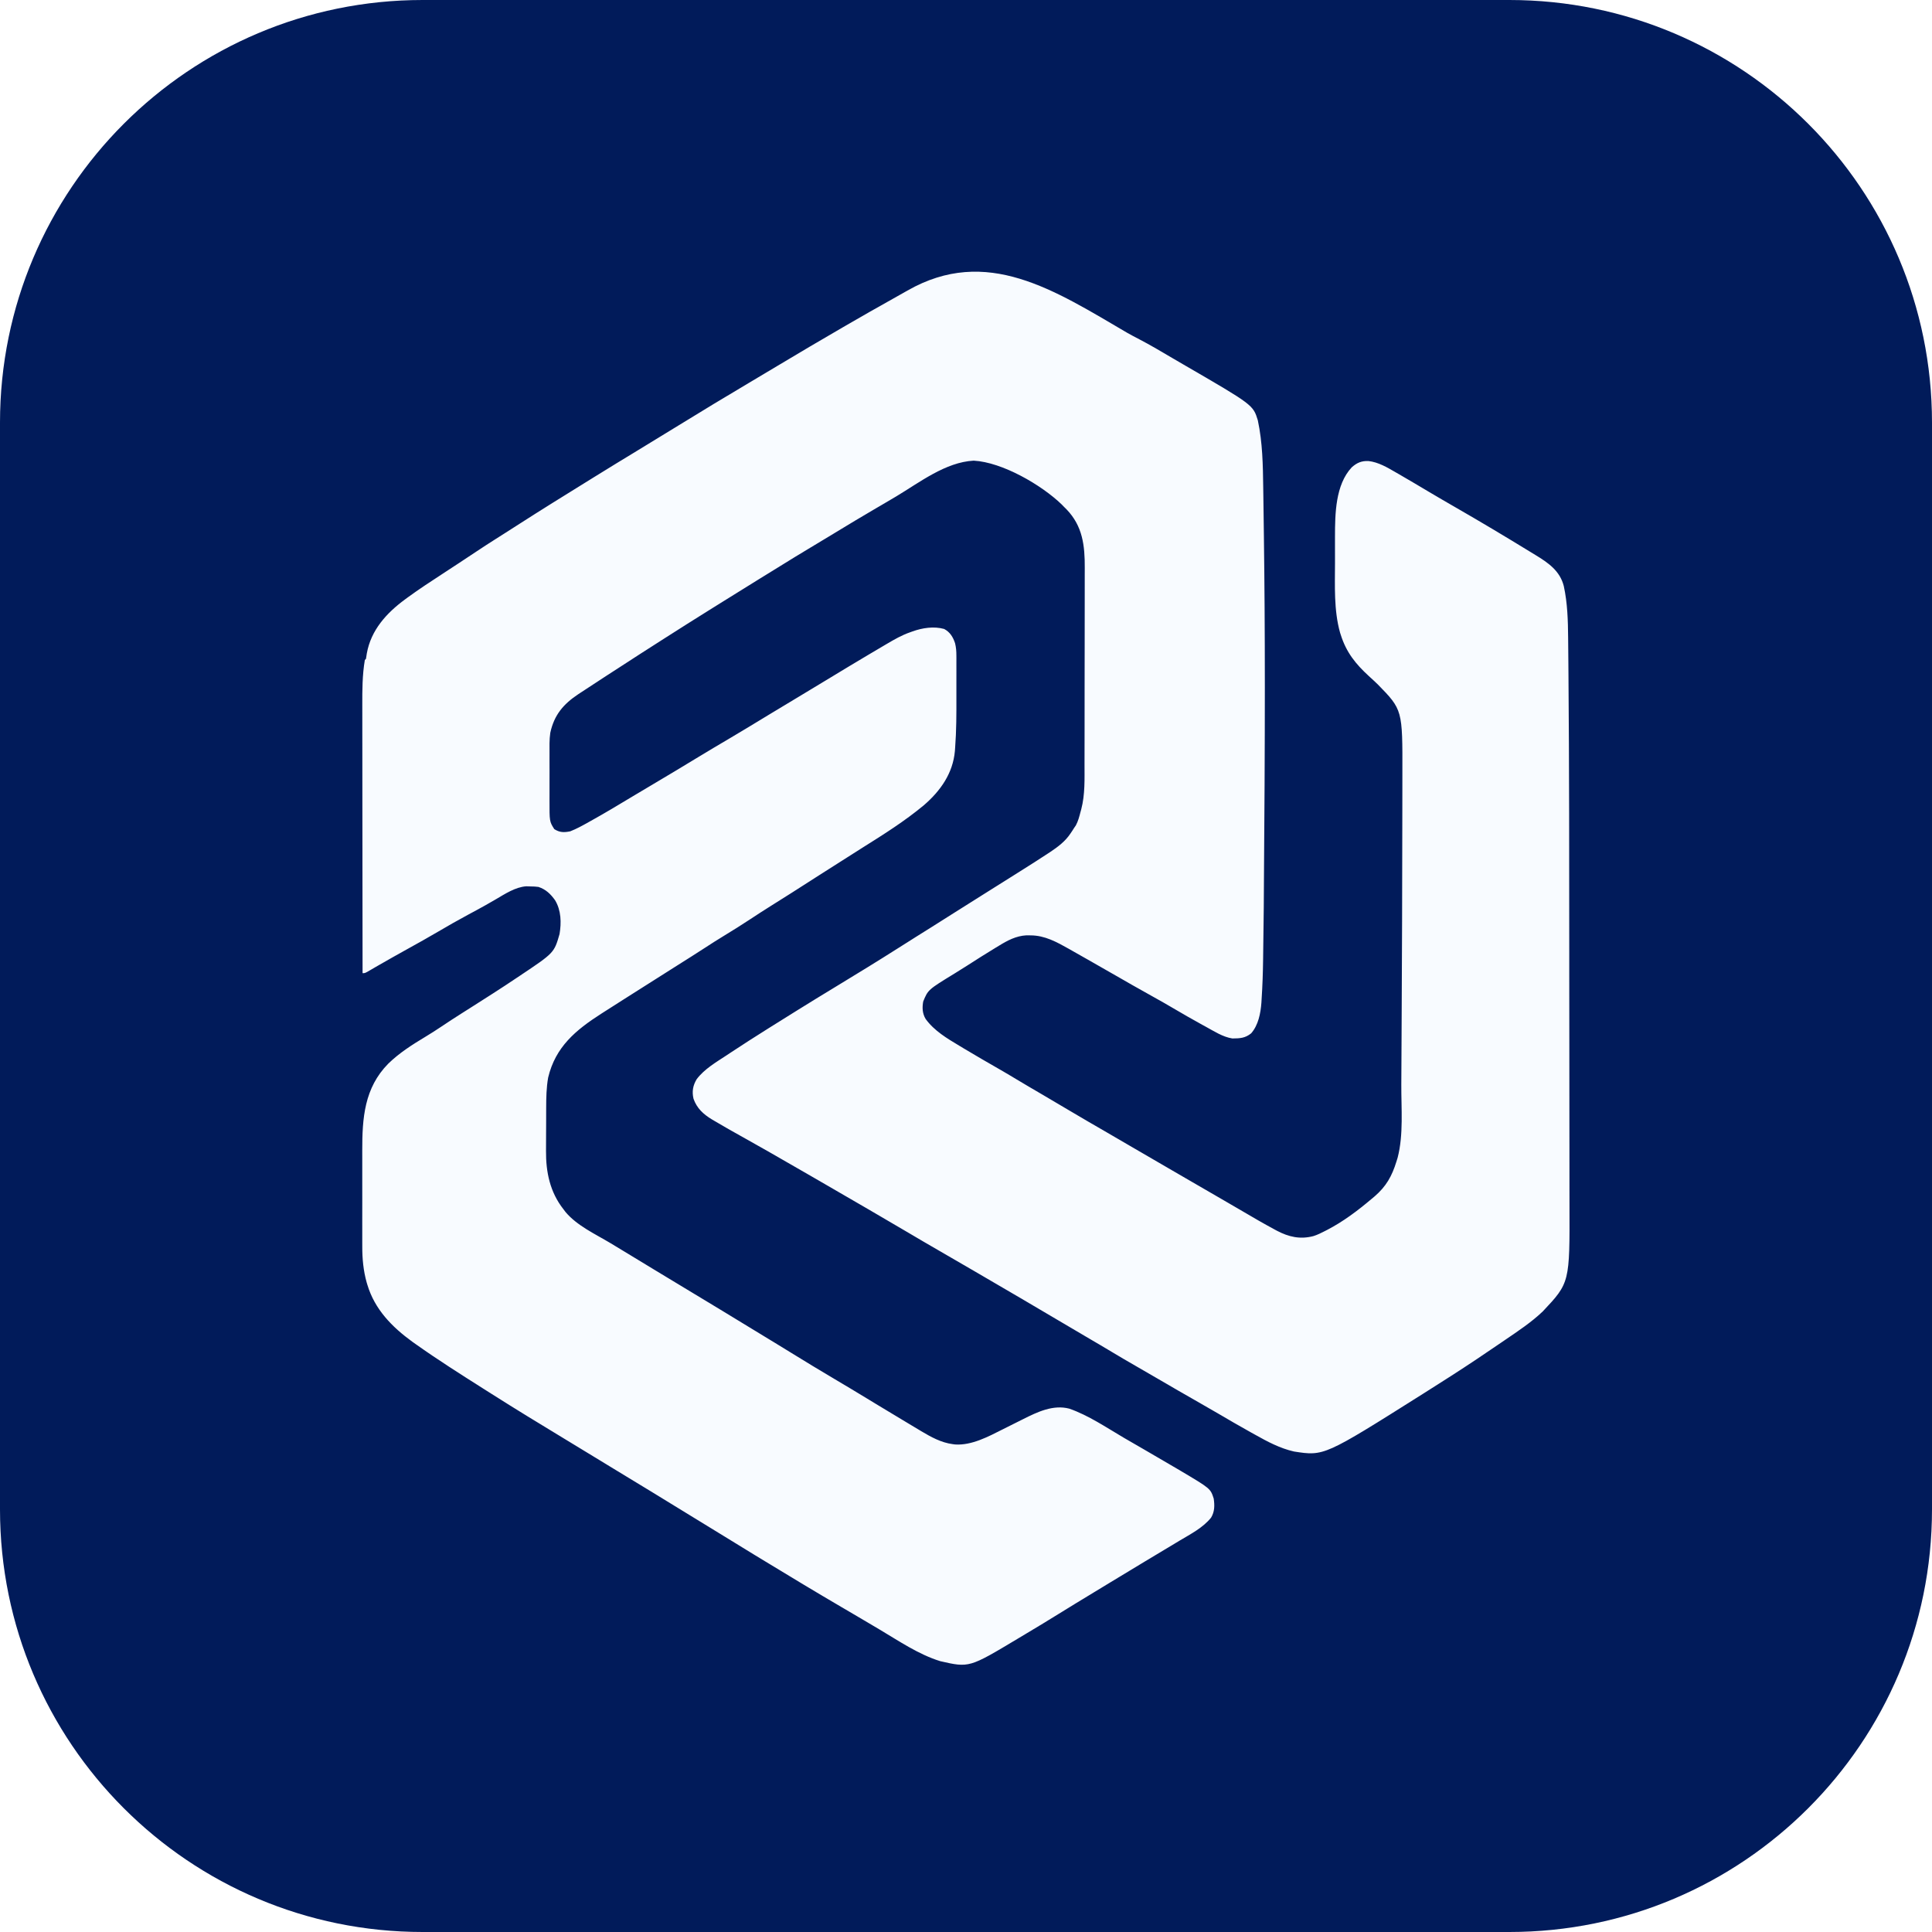
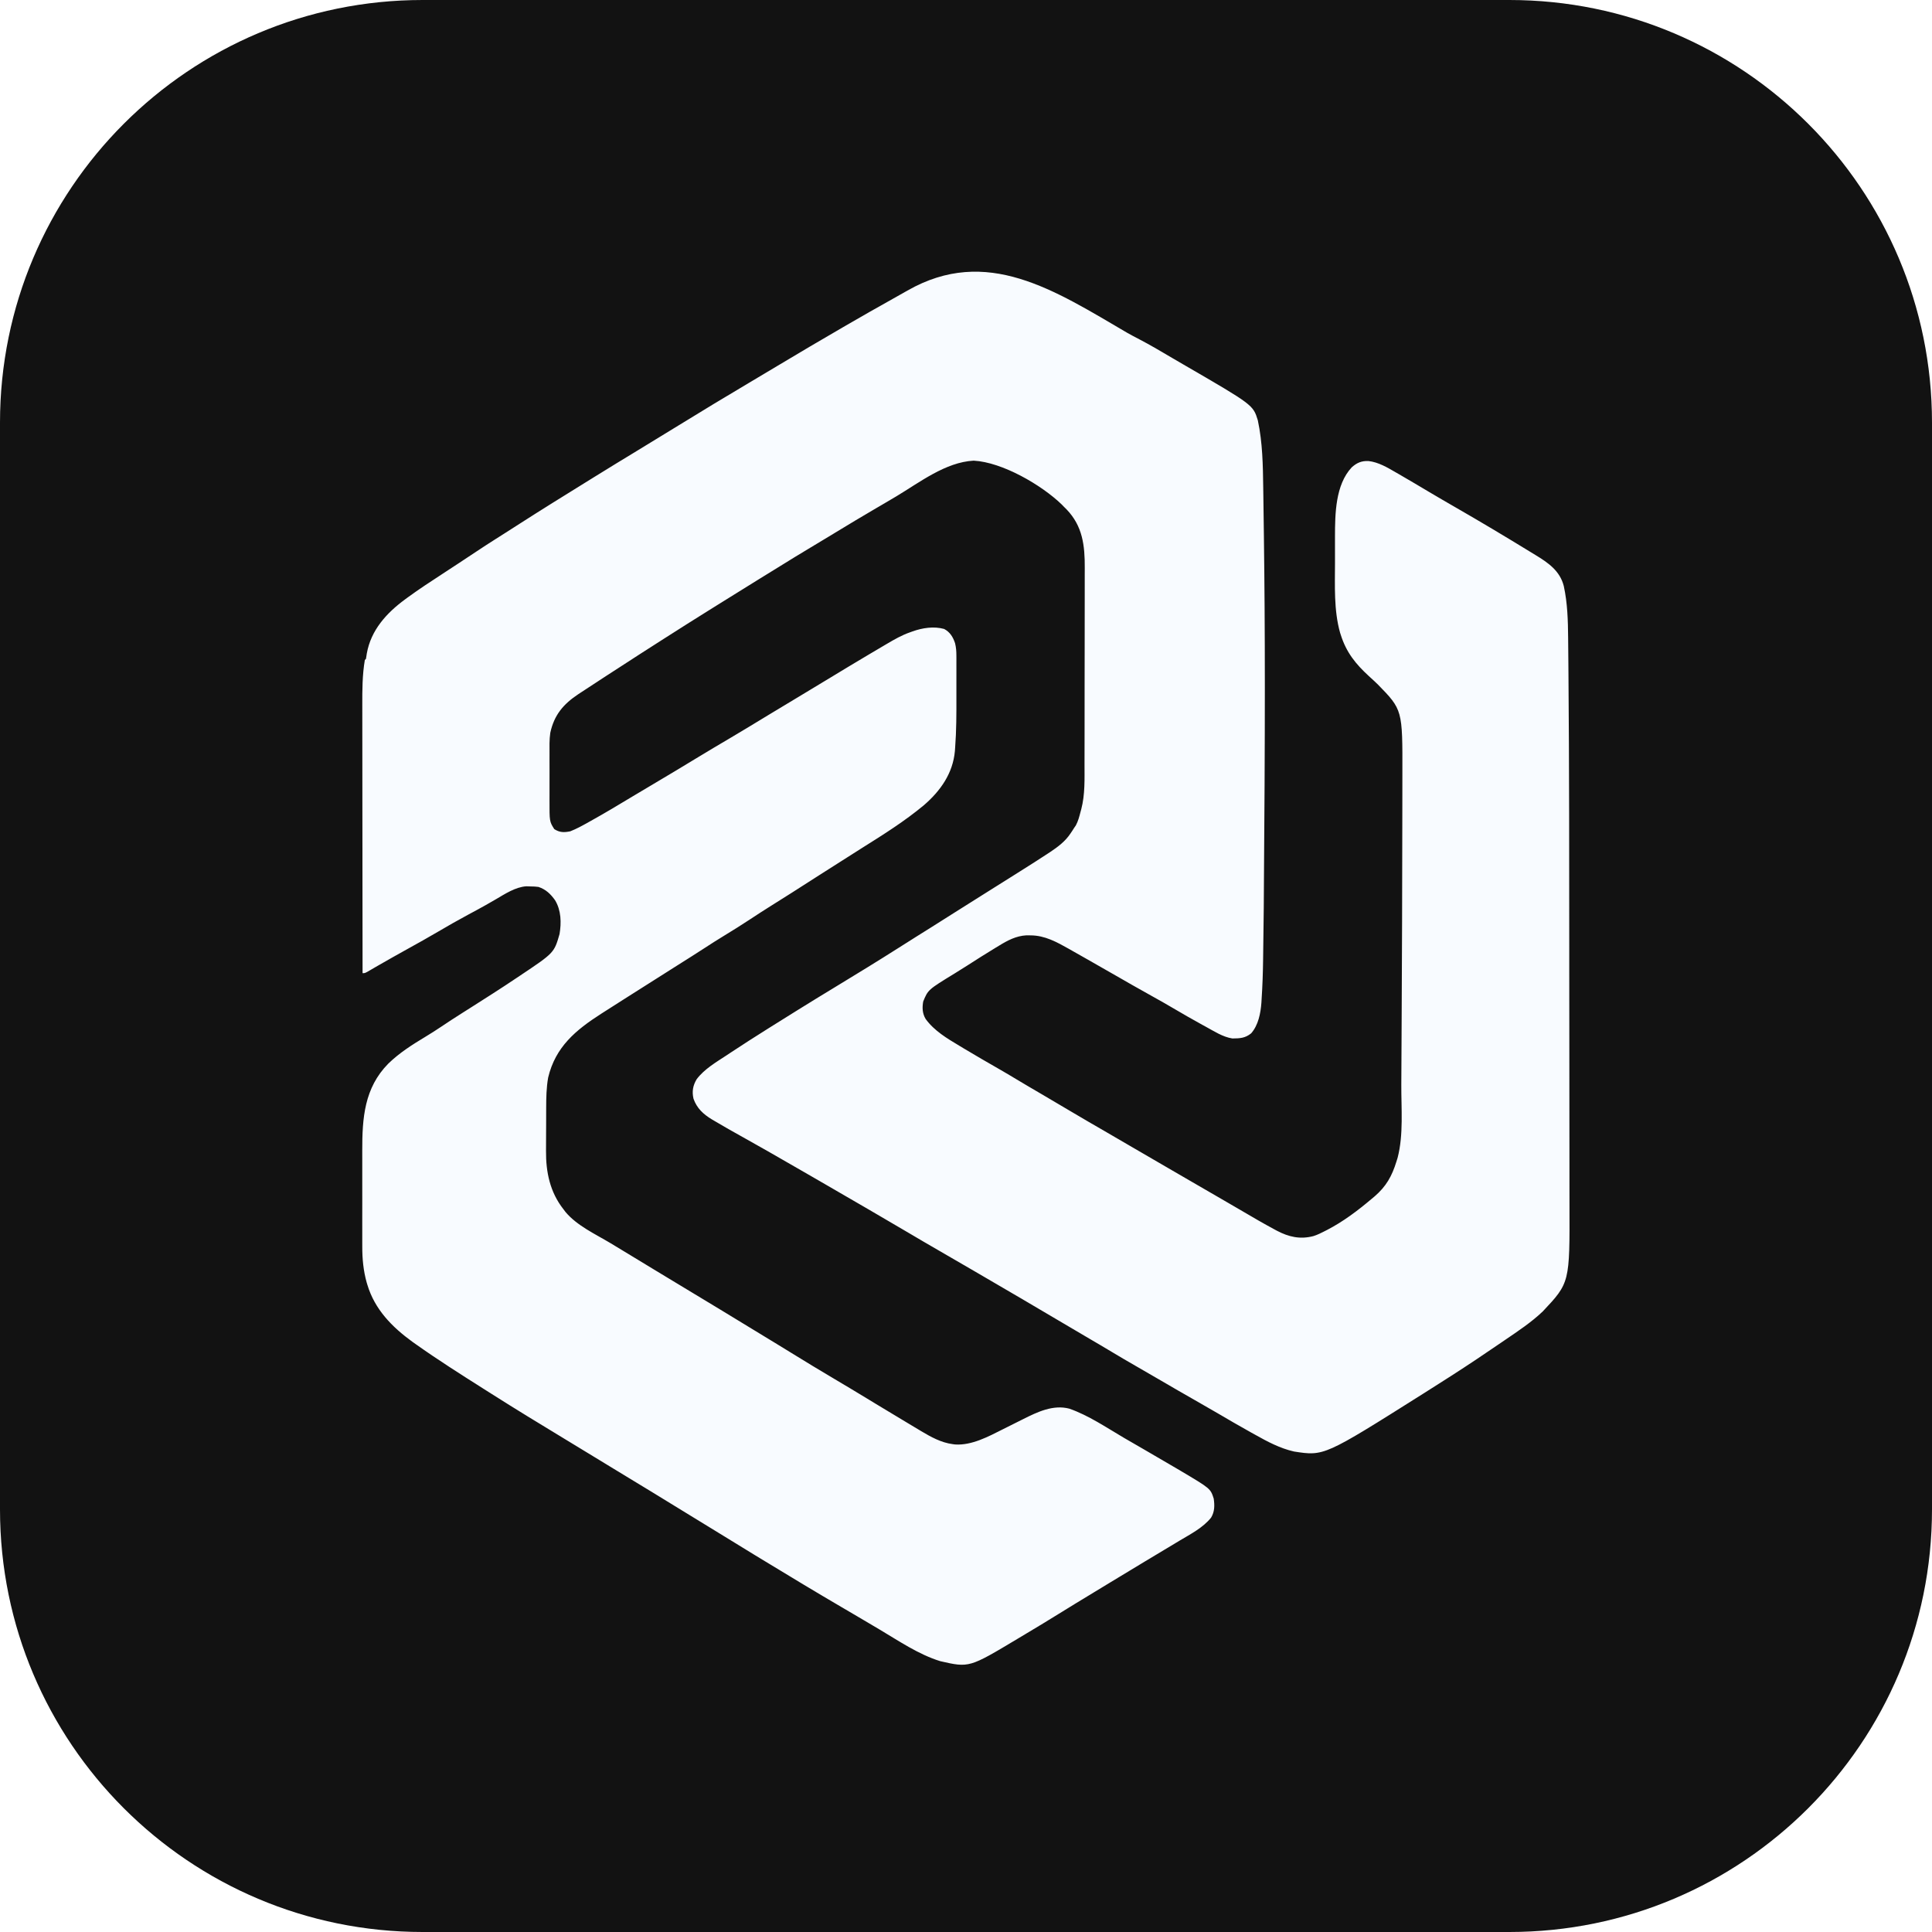
<svg xmlns="http://www.w3.org/2000/svg" width="512" height="512" viewBox="0 0 512 512" fill="none">
-   <rect width="512" height="512" rx="112" fill="#011B5A" />
+   <rect width="512" height="512" rx="112" fill="#121212" />
  <g transform="translate(96 72) scale(0.30075)">
    <path d="M674.061 53.86C677.561 55.86 681.131 57.71 684.711 59.57C694.731 64.79 704.431 70.57 714.161 76.3C717.211 78.09 720.271 79.87 723.341 81.65C784.951 117.37 784.951 117.37 789.151 130.98C793.331 150.59 793.651 170.37 793.911 190.35C793.941 192.43 793.971 194.52 794.001 196.6C794.131 204.88 794.241 213.16 794.341 221.44C794.391 225.42 794.441 229.4 794.501 233.38C795.581 315.01 795.691 396.65 794.381 560.27C794.301 566.13 794.231 571.98 794.161 577.84C794.081 584.88 793.991 591.92 793.891 598.96C793.861 601.32 793.831 603.68 793.801 606.04C793.651 617.68 793.261 629.29 792.491 640.91C792.431 641.96 792.371 643 792.311 644.08C791.621 653.44 789.621 663.88 783.281 671.13C777.981 675.41 773.451 675.59 766.751 675.66C758.291 674.37 750.641 669.3 743.211 665.26C742.181 664.69 741.141 664.13 740.071 663.55C731.581 658.9 723.211 654.06 714.861 649.16C708.981 645.7 703.071 642.3 697.091 639.01C690.831 635.56 684.601 632.06 678.401 628.51C677.971 628.26 677.971 628.26 675.791 627.01C672.951 625.38 670.111 623.76 667.281 622.13C657.951 616.78 648.621 611.45 639.281 606.13C638.691 605.8 638.111 605.47 637.511 605.13C633.591 602.89 629.651 600.66 625.711 598.44C624.721 597.88 623.731 597.31 622.711 596.73C612.011 590.72 601.511 584.86 588.961 584.82C587.751 584.8 586.541 584.78 585.291 584.77C576.171 585.27 568.661 589.25 561.031 593.94C560.081 594.51 559.141 595.08 558.161 595.67C549.561 600.88 541.071 606.27 532.621 611.71C529.121 613.96 525.611 616.17 522.061 618.33C498.551 632.71 498.551 632.71 494.281 643.13C493.321 648.66 493.541 653.64 496.461 658.51C504.081 668.97 515.281 675.59 526.211 682.13C527.441 682.87 528.671 683.61 529.911 684.36C540.391 690.66 550.981 696.77 561.591 702.86C566.511 705.68 571.401 708.57 576.251 711.51C583.431 715.85 590.681 720.07 597.921 724.3C606.951 729.59 615.971 734.91 624.961 740.26C634.721 746.05 644.531 751.76 654.371 757.42C662.531 762.11 670.661 766.86 678.781 771.63C689.101 777.69 699.441 783.71 709.821 789.68C716.991 793.8 724.141 797.96 731.281 802.13C740.681 807.63 750.111 813.08 759.551 818.51C764.911 821.6 770.261 824.7 775.581 827.84C784.861 833.3 794.161 838.73 803.651 843.82C804.381 844.22 805.111 844.61 805.861 845.02C816.411 850.58 826.481 852.87 838.181 849.79C841.661 848.69 844.851 847.12 848.091 845.44C848.781 845.09 849.481 844.73 850.191 844.37C864.391 837.02 877.091 827.43 889.281 817.13C890.161 816.4 891.041 815.67 891.941 814.91C902.231 806.07 907.301 797.05 911.281 784.13C911.631 783 911.981 781.87 912.351 780.7C917.621 760.35 915.481 737.28 915.581 716.38C915.601 712.78 915.621 709.18 915.641 705.58C915.701 694.86 915.761 684.13 915.811 673.41C915.841 667.31 915.871 661.21 915.901 655.12C916.181 600.18 916.401 545.24 916.451 490.3C916.461 484.65 916.471 479.01 916.481 473.36C916.501 466.52 916.511 459.68 916.511 452.83C916.501 449.38 916.511 445.93 916.521 442.48C916.671 386.01 916.671 386.01 894.811 363.63C892.281 361.15 889.651 358.78 887.031 356.39C875.381 345.7 867.141 335.5 862.281 320.13C862.051 319.44 861.831 318.74 861.601 318.03C856.071 298.32 857.111 276.73 857.151 256.48C857.151 252.51 857.151 248.53 857.141 244.55C857.141 241.98 857.141 239.41 857.141 236.84C857.141 235.67 857.141 234.5 857.141 233.3C857.191 213.42 857.461 187.8 871.921 172.38C876.501 168.3 880.571 166.62 886.621 166.84C895.341 167.8 903.321 172.54 910.781 176.88C911.761 177.44 912.741 178 913.751 178.58C922.551 183.66 931.281 188.85 940.011 194.05C947.731 198.64 955.491 203.16 963.281 207.63C985.151 220.21 1006.82 233.14 1028.33 246.33C1030.13 247.43 1031.93 248.53 1033.73 249.62C1044.99 256.47 1055.37 263.56 1058.76 277.04C1062.03 292.07 1062.44 307.24 1062.58 322.56C1062.6 324.5 1062.62 326.44 1062.64 328.37C1062.7 333.85 1062.74 339.32 1062.79 344.79C1062.82 348.4 1062.85 352.01 1062.88 355.62C1063.56 436.59 1063.53 517.57 1063.57 598.54C1063.57 603.53 1063.57 608.52 1063.57 613.51C1063.57 614.13 1063.57 614.13 1063.57 617.26C1063.58 637.57 1063.61 657.87 1063.64 678.18C1063.67 699.3 1063.69 720.41 1063.69 741.52C1063.69 753.28 1063.7 765.03 1063.73 776.78C1063.75 786.71 1063.76 796.64 1063.75 806.57C1063.74 811.61 1063.75 816.65 1063.77 821.69C1064.02 890.91 1064.02 890.91 1040.28 916.13C1030.26 925.71 1018.7 933.34 1007.28 941.13C1006.17 941.89 1005.07 942.64 1003.96 943.4C989.191 953.51 974.351 963.48 959.281 973.13C958.421 973.68 957.561 974.23 956.681 974.79C950.231 978.93 943.761 983.04 937.281 987.13C936.321 987.74 935.361 988.34 934.371 988.97C847.521 1043.75 847.521 1043.75 821.011 1039.62C808.631 1036.81 797.511 1030.86 786.531 1024.69C785.251 1023.98 783.971 1023.27 782.691 1022.56C772.841 1017.07 763.091 1011.41 753.371 1005.69C746.701 1001.78 739.991 997.95 733.281 994.13C723.561 988.6 713.881 983.01 704.231 977.36C696.751 972.98 689.231 968.64 681.711 964.32C674.541 960.19 667.381 956.04 660.301 951.75C653.751 947.79 647.131 943.93 640.531 940.07C630.931 934.45 621.341 928.81 611.781 923.13C590.641 910.59 569.421 898.2 548.191 885.83C545.251 884.11 542.311 882.39 539.371 880.68C528.981 874.61 518.581 868.57 508.151 862.57C499.221 857.43 490.321 852.23 481.461 846.97C471.771 841.23 462.031 835.56 452.301 829.89C449.311 828.15 446.321 826.41 443.341 824.66C429.771 816.73 416.171 808.86 402.551 801.02C399.311 799.15 396.071 797.28 392.841 795.41C381.641 788.94 370.441 782.49 359.211 776.07C358.631 775.73 358.051 775.4 357.451 775.06C350.101 770.86 342.731 766.7 335.331 762.59C326.881 757.89 318.451 753.16 310.151 748.19C309.451 747.78 308.741 747.37 308.021 746.94C300.551 742.41 294.791 737.11 291.881 728.74C290.411 722.36 291.351 717.1 294.711 711.51C301.511 702.54 311.751 696.62 321.031 690.51C322.221 689.71 323.421 688.92 324.611 688.13C335.411 680.99 346.311 674.01 357.281 667.13C358.251 666.52 359.221 665.91 360.221 665.28C367.231 660.88 374.251 656.5 381.281 652.13C382.151 651.59 383.021 651.04 383.931 650.48C394.561 643.86 405.251 637.31 415.961 630.82C435.081 619.23 454.131 607.56 473.001 595.57C476.981 593.05 480.971 590.53 484.961 588.01C485.361 587.75 485.361 587.75 487.371 586.48C492.271 583.39 497.171 580.32 502.091 577.26C508.341 573.36 514.561 569.41 520.781 565.44C529.661 559.78 538.581 554.18 547.511 548.6C555.261 543.77 562.981 538.91 570.701 534.02C573.811 532.06 576.921 530.1 580.041 528.14C588.071 523.11 596.051 518.03 603.961 512.82C604.321 512.58 604.321 512.58 606.141 511.4C612.991 506.85 619.511 501.94 624.091 495.01C624.631 494.2 625.171 493.39 625.731 492.56C626.241 491.76 626.751 490.96 627.281 490.13C627.531 489.76 627.531 489.76 628.811 487.89C630.831 484.09 631.831 480.22 632.901 476.07C633.011 475.68 633.011 475.68 633.561 473.69C636.991 460.61 636.431 447.04 636.441 433.62C636.441 431.56 636.451 429.51 636.451 427.45C636.471 421.89 636.471 416.33 636.481 410.77C636.481 407.29 636.481 403.81 636.491 400.33C636.501 389.42 636.511 378.51 636.511 367.6C636.521 355.04 636.541 342.48 636.571 329.93C636.591 320.19 636.601 310.46 636.601 300.73C636.601 294.92 636.611 289.12 636.621 283.32C636.641 277.86 636.641 272.4 636.631 266.94C636.631 264.95 636.641 262.96 636.651 260.96C636.741 241.4 634.831 224.2 620.591 209.42C619.831 208.66 619.061 207.91 618.281 207.13C617.651 206.48 617.021 205.83 616.371 205.15C598.471 187.86 564.001 167.88 538.781 166.51C513.981 167.81 491.091 185.69 470.531 198C466.401 200.47 462.261 202.91 458.101 205.33C457.511 205.68 456.911 206.03 456.291 206.39C455.081 207.09 453.871 207.8 452.661 208.5C440.631 215.53 428.691 222.69 416.791 229.94C416.511 230.12 416.511 230.12 415.071 231C414.501 231.34 413.941 231.69 413.351 232.04C407.371 235.69 401.351 239.28 395.341 242.88C386.081 248.42 376.871 254.06 367.711 259.76C361.641 263.53 355.551 267.27 349.461 271.01C338.021 278.04 326.631 285.14 315.251 292.27C312.241 294.15 309.231 296.03 306.211 297.91C292.851 306.24 279.541 314.65 266.281 323.13C265.261 323.78 264.251 324.42 263.211 325.09C250.741 333.05 238.291 341.04 225.901 349.12C222.241 351.5 218.581 353.87 214.911 356.23C207.601 360.94 200.331 365.71 193.091 370.51C192.201 371.09 191.321 371.67 190.401 372.27C177.231 381.03 169.111 390.57 165.701 406.29C164.781 412.47 164.991 418.76 165.011 425.01C165.011 426.54 165.011 428.08 165.001 429.61C165.001 432.81 165.011 436.02 165.021 439.22C165.031 443.31 165.021 447.39 165.011 451.48C165.001 454.64 165.001 457.81 165.011 460.97C165.011 462.48 165.011 463.98 165.001 465.49C164.961 484.46 164.961 484.46 169.211 491.19C174.011 494.23 177.761 494.25 183.281 493.13C188.881 490.94 194.041 488.09 199.281 485.13C200.061 484.7 200.841 484.26 201.641 483.82C214.071 476.91 226.261 469.58 238.431 462.24C245.281 458.12 252.161 454.04 259.051 449.96C270.621 443.11 282.161 436.19 293.641 429.19C304.041 422.86 314.491 416.66 324.981 410.48C335.771 404.12 346.451 397.6 357.151 391.09C367.131 385.02 377.141 379 387.171 373C395.611 367.94 404.031 362.86 412.441 357.74C423.301 351.12 434.211 344.57 445.151 338.07C445.481 337.87 445.481 337.87 447.151 336.88C450.901 334.65 454.671 332.42 458.441 330.21C459.681 329.48 460.921 328.75 462.151 328.02C468.881 324.05 475.491 320.23 482.901 317.69C483.231 317.57 483.231 317.57 484.921 316.96C493.611 313.85 503.651 312.29 512.741 314.81C517.941 317.56 520.551 321.96 522.371 327.38C523.291 331.18 523.531 334.42 523.531 338.32C523.541 338.66 523.541 338.66 523.551 340.39C523.551 342.63 523.551 344.88 523.541 347.12C523.541 348.71 523.541 350.3 523.551 351.89C523.551 355.23 523.551 358.56 523.541 361.9C523.531 366.1 523.531 370.3 523.541 374.5C523.581 389.5 523.571 404.48 522.431 419.45C522.361 420.42 522.291 421.39 522.221 422.39C520.471 441.97 509.601 457.39 495.041 470C478.231 484.02 459.521 495.81 441.011 507.41C436.421 510.3 431.851 513.22 427.281 516.13C425.441 517.3 423.601 518.47 421.761 519.64C420.861 520.22 419.951 520.79 419.011 521.39C416.301 523.11 413.591 524.84 410.881 526.56C409.081 527.71 407.271 528.86 405.461 530.01C404.571 530.57 403.671 531.14 402.751 531.73C394.551 536.95 386.361 542.2 378.181 547.45C371.911 551.46 365.631 555.42 359.311 559.34C353.441 562.99 347.681 566.78 341.901 570.57C334.251 575.59 326.531 580.48 318.701 585.21C312.971 588.68 307.341 592.28 301.731 595.94C294.101 600.91 286.381 605.77 278.671 610.62C266.051 618.57 253.461 626.55 240.891 634.56C237.171 636.93 233.451 639.29 229.731 641.64C224.231 645.11 218.751 648.62 213.281 652.13C212.351 652.72 211.421 653.32 210.461 653.93C188.151 668.25 170.271 683.03 163.821 710.08C162.231 719.03 162.101 727.86 162.071 736.92C162.071 737.62 162.071 738.32 162.061 739.04C162.051 742.76 162.041 746.47 162.041 750.18C162.031 753.97 162.011 757.76 161.981 761.55C161.961 764.5 161.951 767.46 161.951 770.41C161.951 771.81 161.941 773.2 161.931 774.6C161.761 793.41 165.431 811.08 177.281 826.13C177.901 826.96 178.531 827.79 179.181 828.65C189.311 840.65 205.211 847.94 218.531 855.89C223.891 859.09 229.221 862.33 234.541 865.58C237.441 867.34 240.341 869.1 243.241 870.86C247.411 873.39 251.571 875.92 255.731 878.45C267.351 885.51 278.971 892.56 290.631 899.54C308.381 910.18 326.041 920.98 343.711 931.74C347.441 934.01 351.171 936.28 354.901 938.55C356.801 939.7 358.691 940.85 360.591 942.01C361.541 942.58 362.481 943.16 363.461 943.75C368.441 946.78 373.421 949.83 378.381 952.9C390.911 960.65 403.511 968.27 416.191 975.77C425.841 981.48 435.451 987.24 445.031 993.07C445.611 993.42 446.191 993.77 446.791 994.14C448.501 995.18 450.211 996.22 451.921 997.27C459.851 1002.09 467.801 1006.88 475.771 1011.63C478.521 1013.28 481.261 1014.93 484.011 1016.58C485.951 1017.74 487.891 1018.91 489.841 1020.07C490.721 1020.6 491.601 1021.13 492.511 1021.68C501.181 1026.84 510.151 1031.81 520.281 1033.13C521.001 1033.23 521.721 1033.32 522.461 1033.42C537.051 1034.35 551.631 1026.51 564.281 1020.13C565.621 1019.46 566.961 1018.79 568.301 1018.12C570.291 1017.13 572.271 1016.13 574.251 1015.14C575.581 1014.48 576.901 1013.81 578.231 1013.15C579.631 1012.45 581.021 1011.75 582.421 1011.05C594.931 1004.77 608.811 998.11 623.081 1001.87C640.041 1007.8 655.601 1018.42 671.011 1027.47C677.351 1031.18 683.721 1034.84 690.091 1038.51C699.331 1043.83 708.541 1049.2 717.711 1054.63C718.811 1055.28 719.901 1055.92 721.031 1056.59C747.431 1072.25 747.431 1072.25 750.281 1081.13C751.151 1087.12 751.151 1092.6 747.961 1097.88C740.821 1106.82 729.841 1112.4 720.151 1118.19C718.921 1118.94 717.681 1119.68 716.451 1120.42C713.321 1122.31 710.191 1124.18 707.061 1126.06C704.331 1127.7 701.601 1129.33 698.881 1130.97C695.821 1132.8 692.761 1134.64 689.711 1136.47C678.991 1142.89 668.311 1149.38 657.631 1155.87C653.431 1158.43 649.231 1160.98 645.021 1163.53C634.411 1169.96 623.811 1176.4 613.281 1182.94C604.201 1188.58 595.061 1194.11 585.871 1199.58C583.141 1201.21 580.421 1202.85 577.691 1204.49C534.831 1230.19 534.831 1230.19 509.301 1224.36C490.051 1218.42 472.471 1206.31 455.281 1196.13C453.481 1195.07 451.681 1194 449.881 1192.94C447.221 1191.37 444.571 1189.8 441.911 1188.23C436.731 1185.16 431.531 1182.11 426.331 1179.06C425.731 1178.71 425.131 1178.36 424.511 1178C424.211 1177.82 424.211 1177.82 422.681 1176.93C399.851 1163.58 377.211 1149.91 354.621 1136.16C351.461 1134.24 348.291 1132.32 345.131 1130.4C335.121 1124.32 325.131 1118.2 315.181 1112.02C307.881 1107.49 300.541 1103.02 293.201 1098.56C285.981 1094.18 278.781 1089.75 271.591 1085.32C259.531 1077.88 247.421 1070.52 235.301 1063.18C229.681 1059.77 224.071 1056.36 218.461 1052.94C218.001 1052.66 218.001 1052.66 215.641 1051.22C211.921 1048.96 208.211 1046.7 204.501 1044.44C201.701 1042.73 198.891 1041.03 196.091 1039.32C195.151 1038.75 194.211 1038.17 193.241 1037.59C188.011 1034.4 182.761 1031.21 177.521 1028.03C156.131 1015.07 134.761 1002.06 113.651 988.64C111.151 987.05 108.641 985.46 106.131 983.88C86.301 971.32 66.431 958.71 47.281 945.13C46.231 944.39 45.181 943.65 44.101 942.88C26.191 929.85 11.061 914.45 4.531 892.76C4.331 892.1 4.131 891.44 3.921 890.76C0.981 880.29 -0.019 869.72 0.021 858.88C0.021 858.3 0.021 858.3 0.011 855.4C0.001 851.64 0.001 847.89 0.011 844.14C0.011 841.5 0.011 838.87 0.001 836.23C0.001 830.72 0.011 825.21 0.021 819.7C0.031 813.38 0.021 807.05 0.011 800.72C0.001 794.58 0.001 788.45 0.011 782.31C0.011 779.72 0.011 777.13 0.001 774.54C-0.039 745.8 1.771 719.28 22.961 697.82C32.751 688.31 43.901 681.24 55.541 674.23C60.281 671.37 64.941 668.42 69.531 665.32C75.511 661.28 81.561 657.37 87.651 653.51C88.571 652.92 89.491 652.34 90.441 651.74C92.371 650.51 94.301 649.29 96.231 648.07C101.621 644.64 107.011 641.2 112.401 637.76C112.901 637.43 112.901 637.43 115.451 635.81C122.451 631.34 129.381 626.76 136.281 622.13C137.131 621.56 137.981 620.99 138.861 620.41C169.061 600.24 169.061 600.24 173.841 583.7C175.541 573.65 175.301 562.78 169.921 553.88C165.991 548.36 161.801 544.3 155.281 542.13C151.931 541.76 151.931 541.76 148.211 541.69C147.011 541.65 145.801 541.61 144.551 541.57C134.881 542.23 125.701 548.35 117.531 553.13C115.511 554.29 113.491 555.45 111.481 556.6C110.451 557.19 109.431 557.78 108.371 558.38C103.401 561.19 98.371 563.87 93.341 566.57C84.271 571.44 75.361 576.53 66.491 581.75C57.801 586.86 49.001 591.76 40.181 596.64C31.271 601.56 22.431 606.58 13.601 611.64C12.871 612.06 12.141 612.48 11.381 612.92C9.991 613.72 8.601 614.53 7.221 615.35C2.491 618.13 2.491 618.13 0.281 618.13C0.231 585.57 0.191 553.01 0.171 520.45C0.171 516.59 0.171 512.74 0.171 508.89C0.171 508.12 0.161 507.36 0.161 506.57C0.161 494.18 0.141 481.8 0.121 469.41C0.101 456.69 0.091 443.96 0.091 431.23C0.081 423.39 0.081 415.55 0.061 407.71C0.051 401.68 0.051 395.65 0.051 389.62C0.051 387.16 0.051 384.7 0.041 382.24C0.001 368.79 0.041 355.43 2.281 342.13C2.611 341.8 2.941 341.47 3.281 341.13C3.551 339.53 3.801 337.92 4.031 336.32C7.711 315.76 21.451 300.71 37.741 288.74C38.561 288.13 39.391 287.52 40.241 286.9C50.101 279.71 60.301 273.04 70.531 266.38C72.431 265.13 74.341 263.88 76.241 262.63C79.031 260.81 81.811 258.99 84.591 257.17C89.911 253.69 95.211 250.19 100.491 246.65C106.161 242.86 111.881 239.15 117.651 235.51C119.551 234.3 121.441 233.1 123.341 231.9C124.311 231.28 125.281 230.67 126.281 230.03C130.371 227.44 134.441 224.82 138.511 222.21C157.781 209.84 177.231 197.76 196.711 185.72C199.291 184.12 201.871 182.52 204.441 180.92C217.341 172.92 230.301 165.01 243.281 157.13C255.191 149.89 267.091 142.63 278.961 135.32C299.391 122.74 319.901 110.31 340.541 98.09C348.841 93.17 357.131 88.23 365.401 83.26C384.601 71.72 403.911 60.38 423.281 49.13C424.331 48.52 425.381 47.91 426.461 47.28C440.301 39.25 454.191 31.34 468.161 23.55C472.251 21.27 476.331 18.97 480.391 16.65C550.261 -23.24 609.901 16.33 674.061 53.86Z" fill="#F8FBFF" />
  </g>
</svg>
